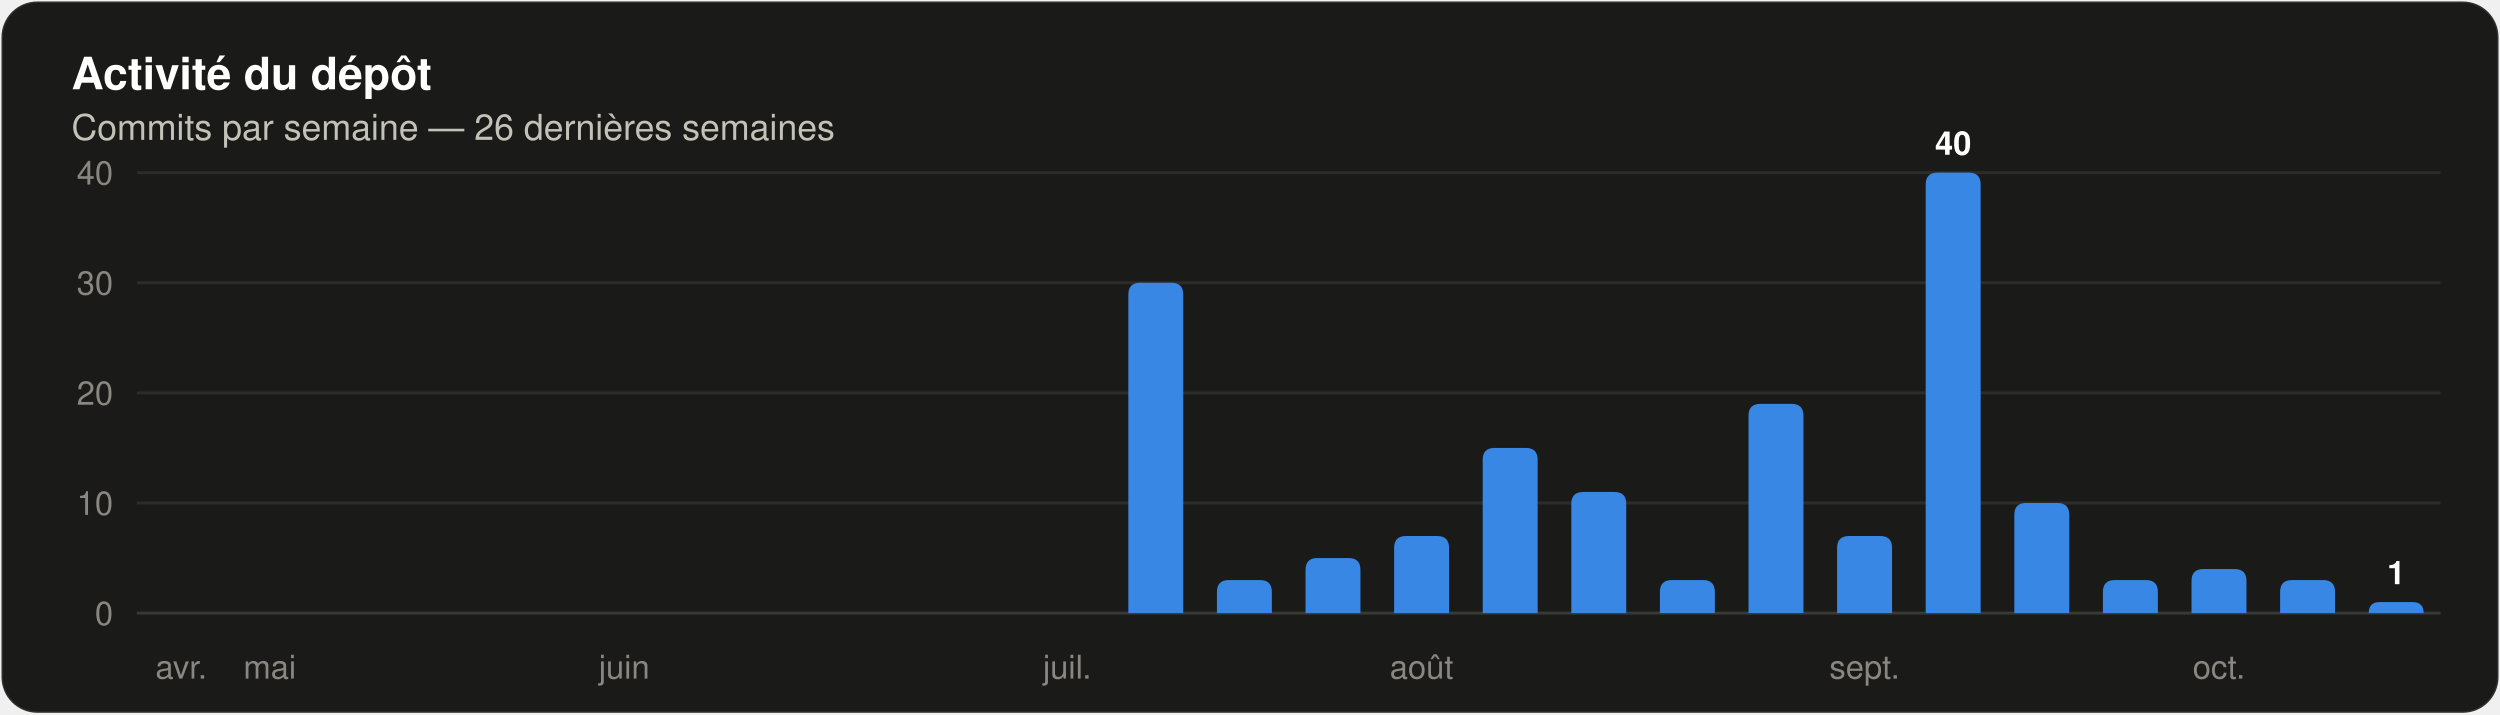
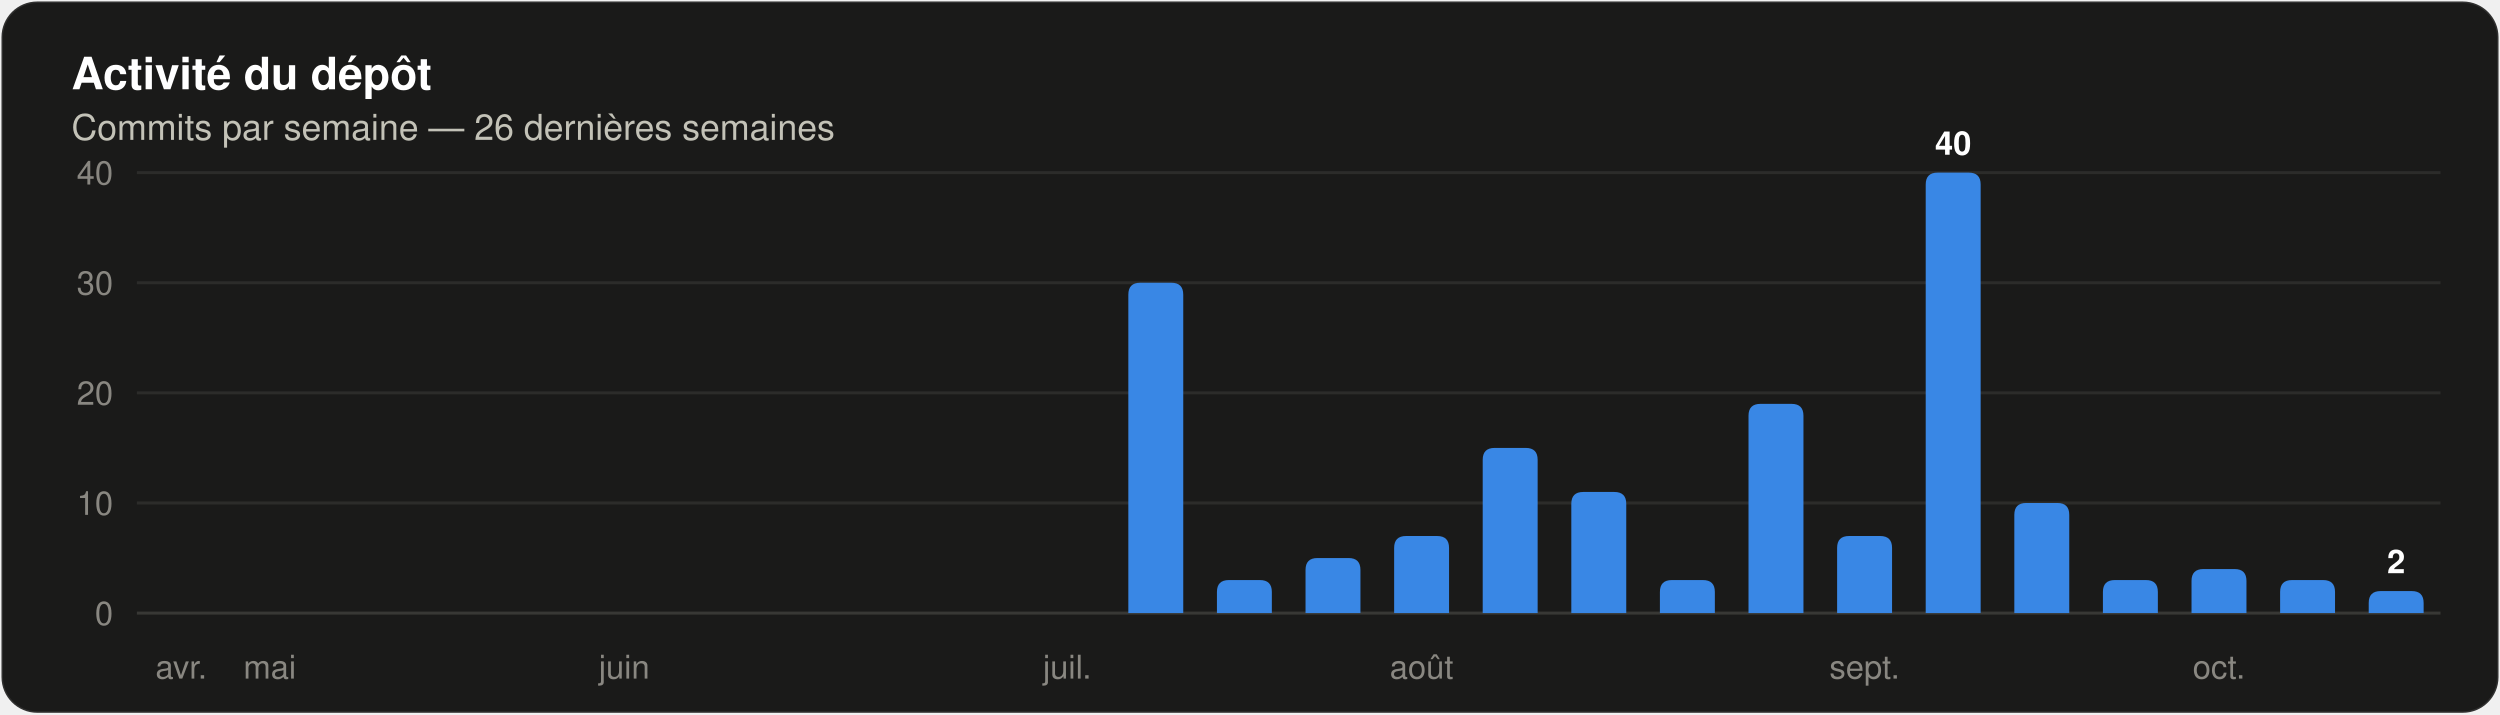
<svg xmlns="http://www.w3.org/2000/svg" width="840" height="240" viewBox="0 0 840 240" role="img" aria-label="Histogramme des commits par semaine sur les 26 dernières semaines" font-family="system-ui, 'Segoe UI', Ubuntu, Helvetica, Arial, sans-serif">
  <rect x="0.5" y="0.5" width="839" height="239" rx="12" fill="#1a1a19" stroke="rgba(255,255,255,0.10)" />
  <text x="24" y="30" font-size="15" fill="#ffffff" font-weight="600">Activité du dépôt</text>
  <text x="24" y="47" font-size="12" fill="#c3c2b7">Commits par semaine — 26 dernières semaines</text>
  <line x1="46" y1="206.0" x2="820" y2="206.0" stroke="#383835" stroke-width="1" />
  <text x="38" y="210" font-size="11" fill="#898781" text-anchor="end" font-variant-numeric="tabular-nums">0</text>
  <line x1="46" y1="169.0" x2="820" y2="169.0" stroke="#2c2c2a" stroke-width="1" />
  <text x="38" y="173" font-size="11" fill="#898781" text-anchor="end" font-variant-numeric="tabular-nums">10</text>
  <line x1="46" y1="132.0" x2="820" y2="132.0" stroke="#2c2c2a" stroke-width="1" />
  <text x="38" y="136" font-size="11" fill="#898781" text-anchor="end" font-variant-numeric="tabular-nums">20</text>
  <line x1="46" y1="95.0" x2="820" y2="95.0" stroke="#2c2c2a" stroke-width="1" />
  <text x="38" y="99" font-size="11" fill="#898781" text-anchor="end" font-variant-numeric="tabular-nums">30</text>
  <line x1="46" y1="58.0" x2="820" y2="58.0" stroke="#2c2c2a" stroke-width="1" />
  <text x="38" y="62" font-size="11" fill="#898781" text-anchor="end" font-variant-numeric="tabular-nums">40</text>
  <text x="60.885" y="228" font-size="11" fill="#898781" text-anchor="middle">avr.</text>
  <text x="90.654" y="228" font-size="11" fill="#898781" text-anchor="middle">mai</text>
  <text x="209.731" y="228" font-size="11" fill="#898781" text-anchor="middle">juin</text>
  <text x="358.577" y="228" font-size="11" fill="#898781" text-anchor="middle">juil.</text>
  <path d="M 379.12 206.00 V 99.00 Q 379.12 95.00 383.12 95.00 H 393.57 Q 397.57 95.00 397.57 99.00 V 206.00 Z" fill="#3987e5" />
  <path d="M 408.89 206.00 V 198.90 Q 408.89 194.90 412.89 194.90 H 423.34 Q 427.34 194.90 427.34 198.90 V 206.00 Z" fill="#3987e5" />
  <path d="M 438.66 206.00 V 191.50 Q 438.66 187.50 442.66 187.50 H 453.11 Q 457.11 187.50 457.11 191.50 V 206.00 Z" fill="#3987e5" />
  <path d="M 468.43 206.00 V 184.10 Q 468.43 180.10 472.43 180.10 H 482.88 Q 486.88 180.10 486.88 184.10 V 206.00 Z" fill="#3987e5" />
  <text x="477.654" y="228" font-size="11" fill="#898781" text-anchor="middle">août</text>
  <path d="M 498.19 206.00 V 154.50 Q 498.19 150.50 502.19 150.50 H 512.65 Q 516.65 150.50 516.65 154.50 V 206.00 Z" fill="#3987e5" />
  <path d="M 527.96 206.00 V 169.30 Q 527.96 165.30 531.96 165.30 H 542.42 Q 546.42 165.30 546.42 169.30 V 206.00 Z" fill="#3987e5" />
  <path d="M 557.73 206.00 V 198.90 Q 557.73 194.90 561.73 194.90 H 572.19 Q 576.19 194.90 576.19 198.90 V 206.00 Z" fill="#3987e5" />
  <path d="M 587.50 206.00 V 139.70 Q 587.50 135.70 591.50 135.70 H 601.96 Q 605.96 135.70 605.96 139.70 V 206.00 Z" fill="#3987e5" />
  <path d="M 617.27 206.00 V 184.10 Q 617.27 180.10 621.27 180.10 H 631.73 Q 635.73 180.10 635.73 184.10 V 206.00 Z" fill="#3987e5" />
  <text x="626.5" y="228" font-size="11" fill="#898781" text-anchor="middle">sept.</text>
  <path d="M 647.04 206.00 V 62.00 Q 647.04 58.00 651.04 58.00 H 661.50 Q 665.50 58.00 665.50 62.00 V 206.00 Z" fill="#3987e5" />
  <text x="656.269" y="52" font-size="11" fill="#ffffff" font-weight="600" text-anchor="middle">40</text>
  <path d="M 676.81 206.00 V 173.00 Q 676.81 169.00 680.81 169.00 H 691.27 Q 695.27 169.00 695.27 173.00 V 206.00 Z" fill="#3987e5" />
  <path d="M 706.58 206.00 V 198.90 Q 706.58 194.90 710.58 194.90 H 721.04 Q 725.04 194.90 725.04 198.90 V 206.00 Z" fill="#3987e5" />
  <path d="M 736.35 206.00 V 195.20 Q 736.35 191.20 740.35 191.20 H 750.81 Q 754.81 191.20 754.81 195.20 V 206.00 Z" fill="#3987e5" />
  <text x="745.577" y="228" font-size="11" fill="#898781" text-anchor="middle">oct.</text>
  <path d="M 766.12 206.00 V 198.90 Q 766.12 194.90 770.12 194.90 H 780.57 Q 784.57 194.90 784.57 198.90 V 206.00 Z" fill="#3987e5" />
-   <path d="M 795.89 206.00 V 206.00 Q 795.89 202.30 799.59 202.30 H 810.64 Q 814.34 202.30 814.34 206.00 V 206.00 Z" fill="#3987e5" />
-   <text x="805.115" y="196.3" font-size="11" fill="#ffffff" font-weight="600" text-anchor="middle">1</text>
+   <path d="M 795.89 206.00 V 202.60 Q 795.89 198.60 799.89 198.60 H 810.34 Q 814.34 198.60 814.34 202.60 V 206.00 Z" fill="#3987e5" />
+   <text x="805.115" y="192.6" font-size="11" fill="#ffffff" font-weight="600" text-anchor="middle">2</text>
</svg>
